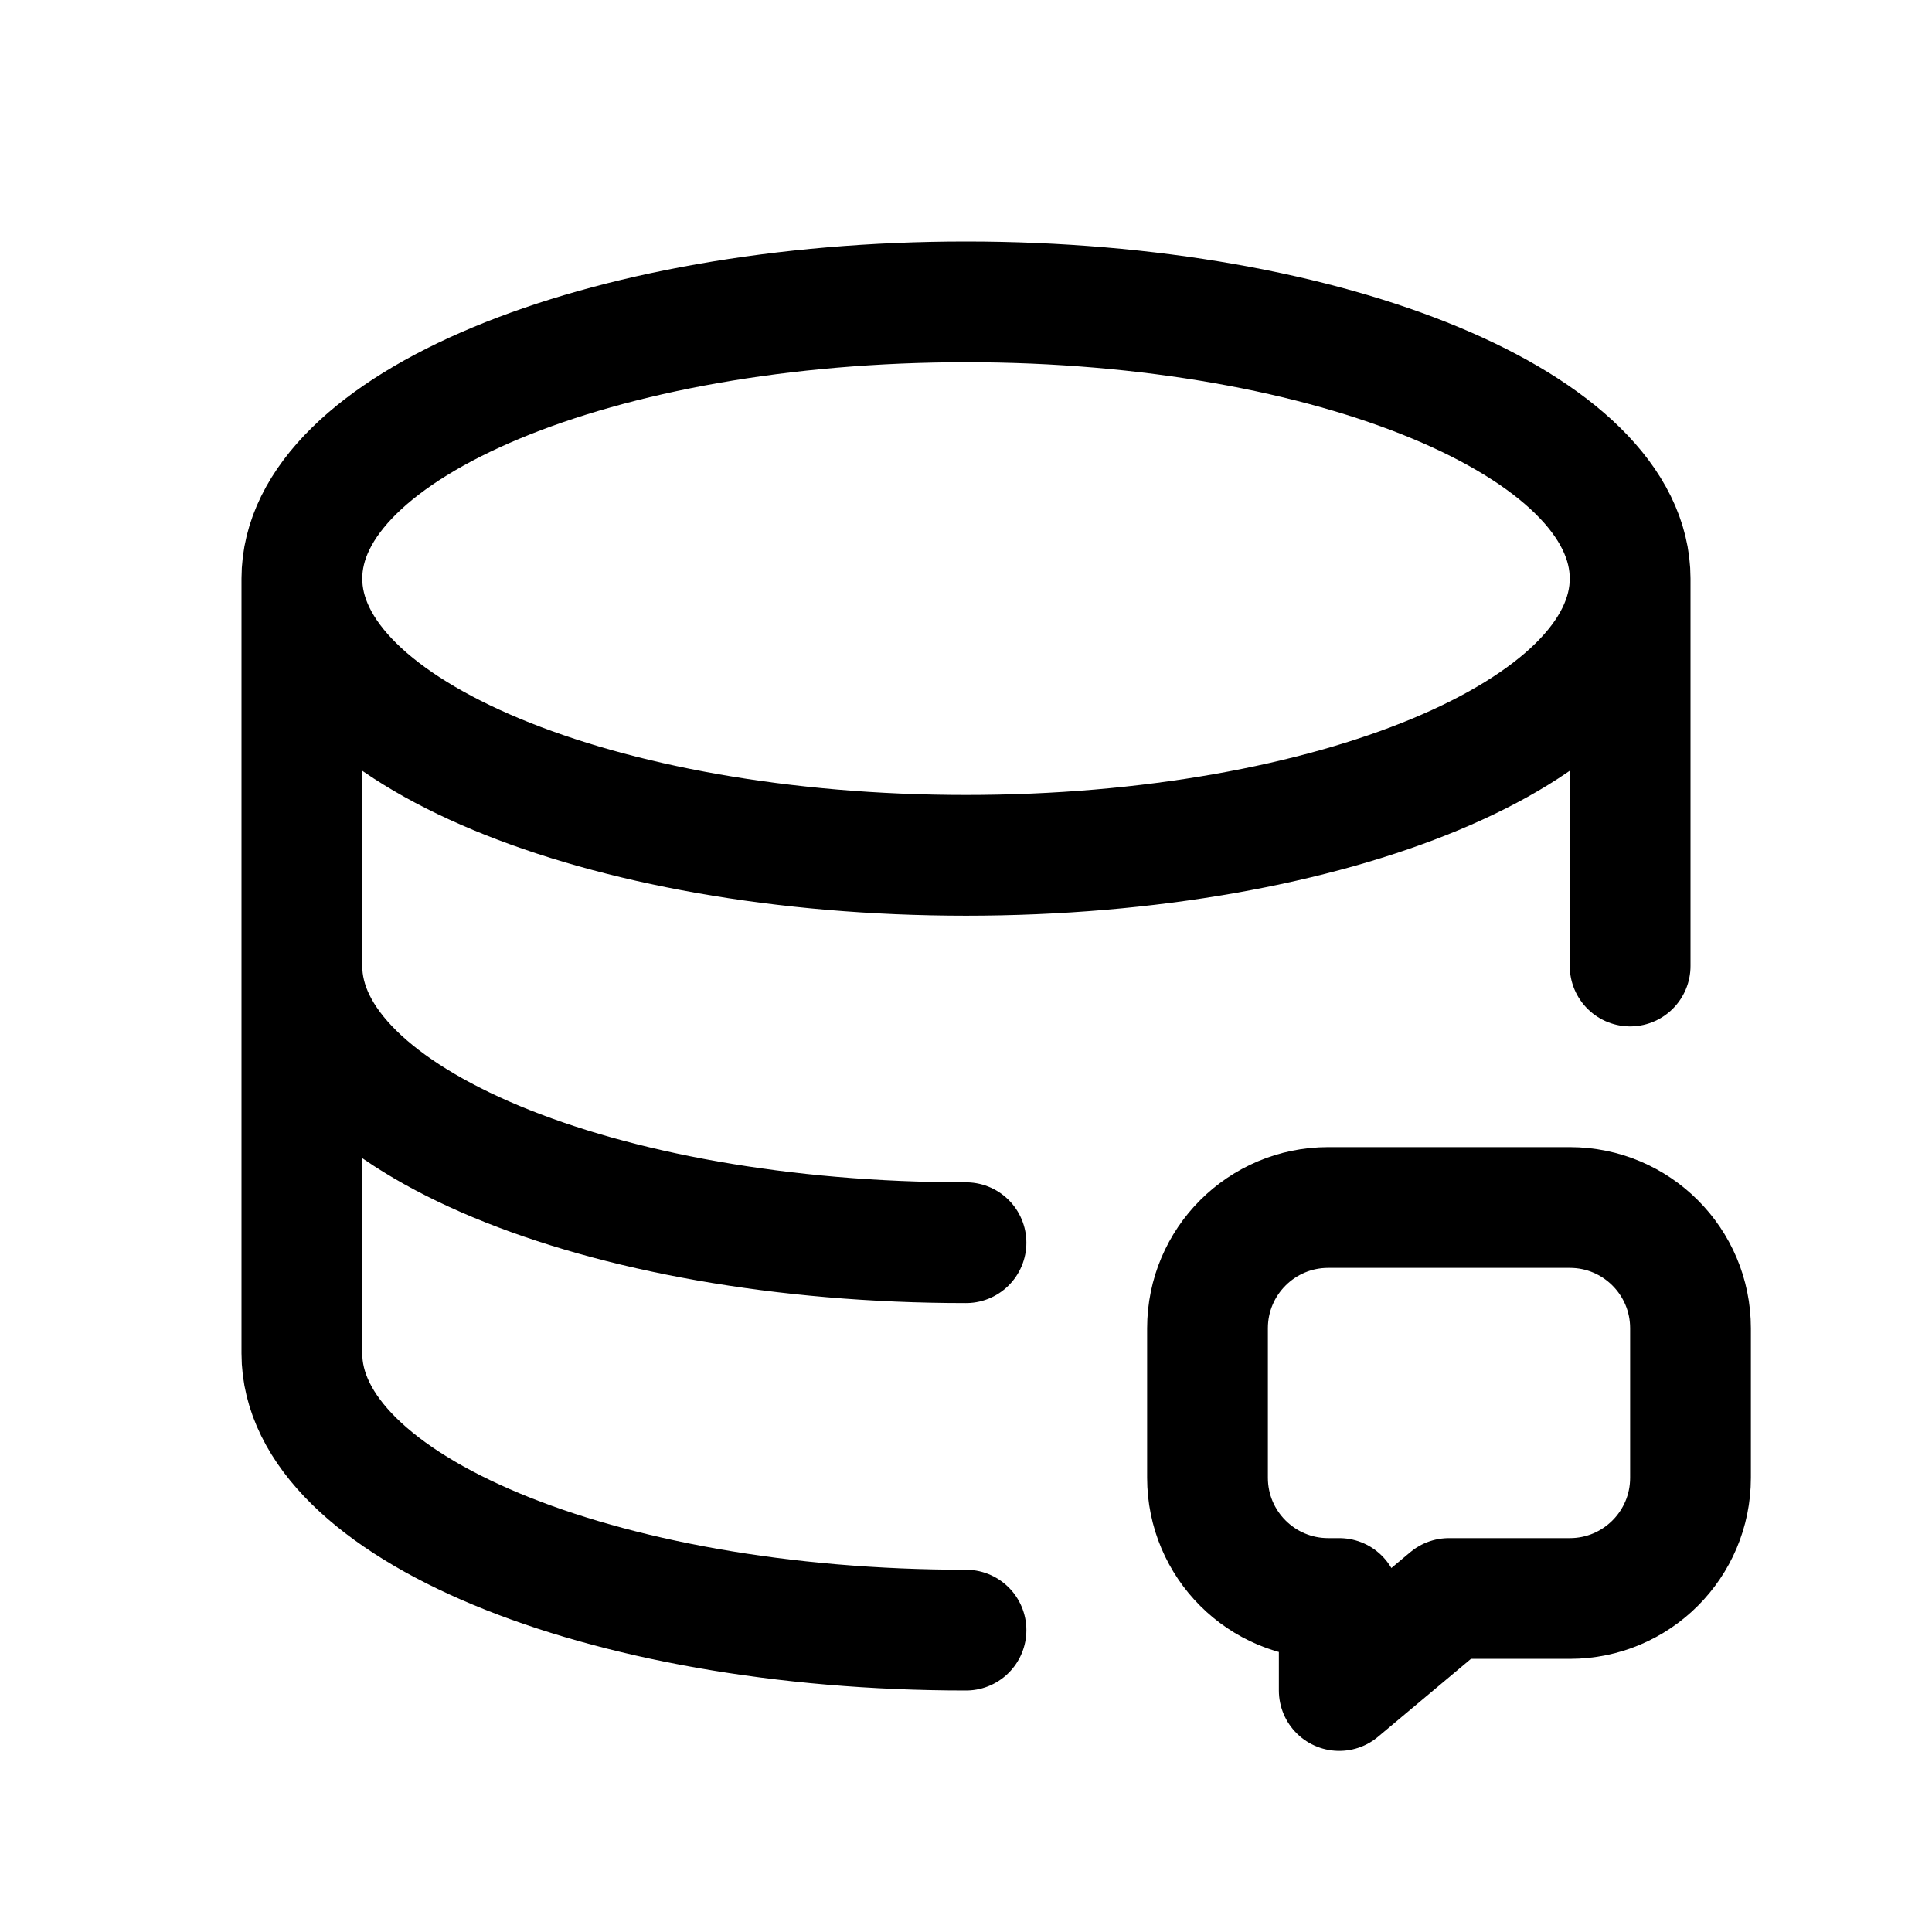
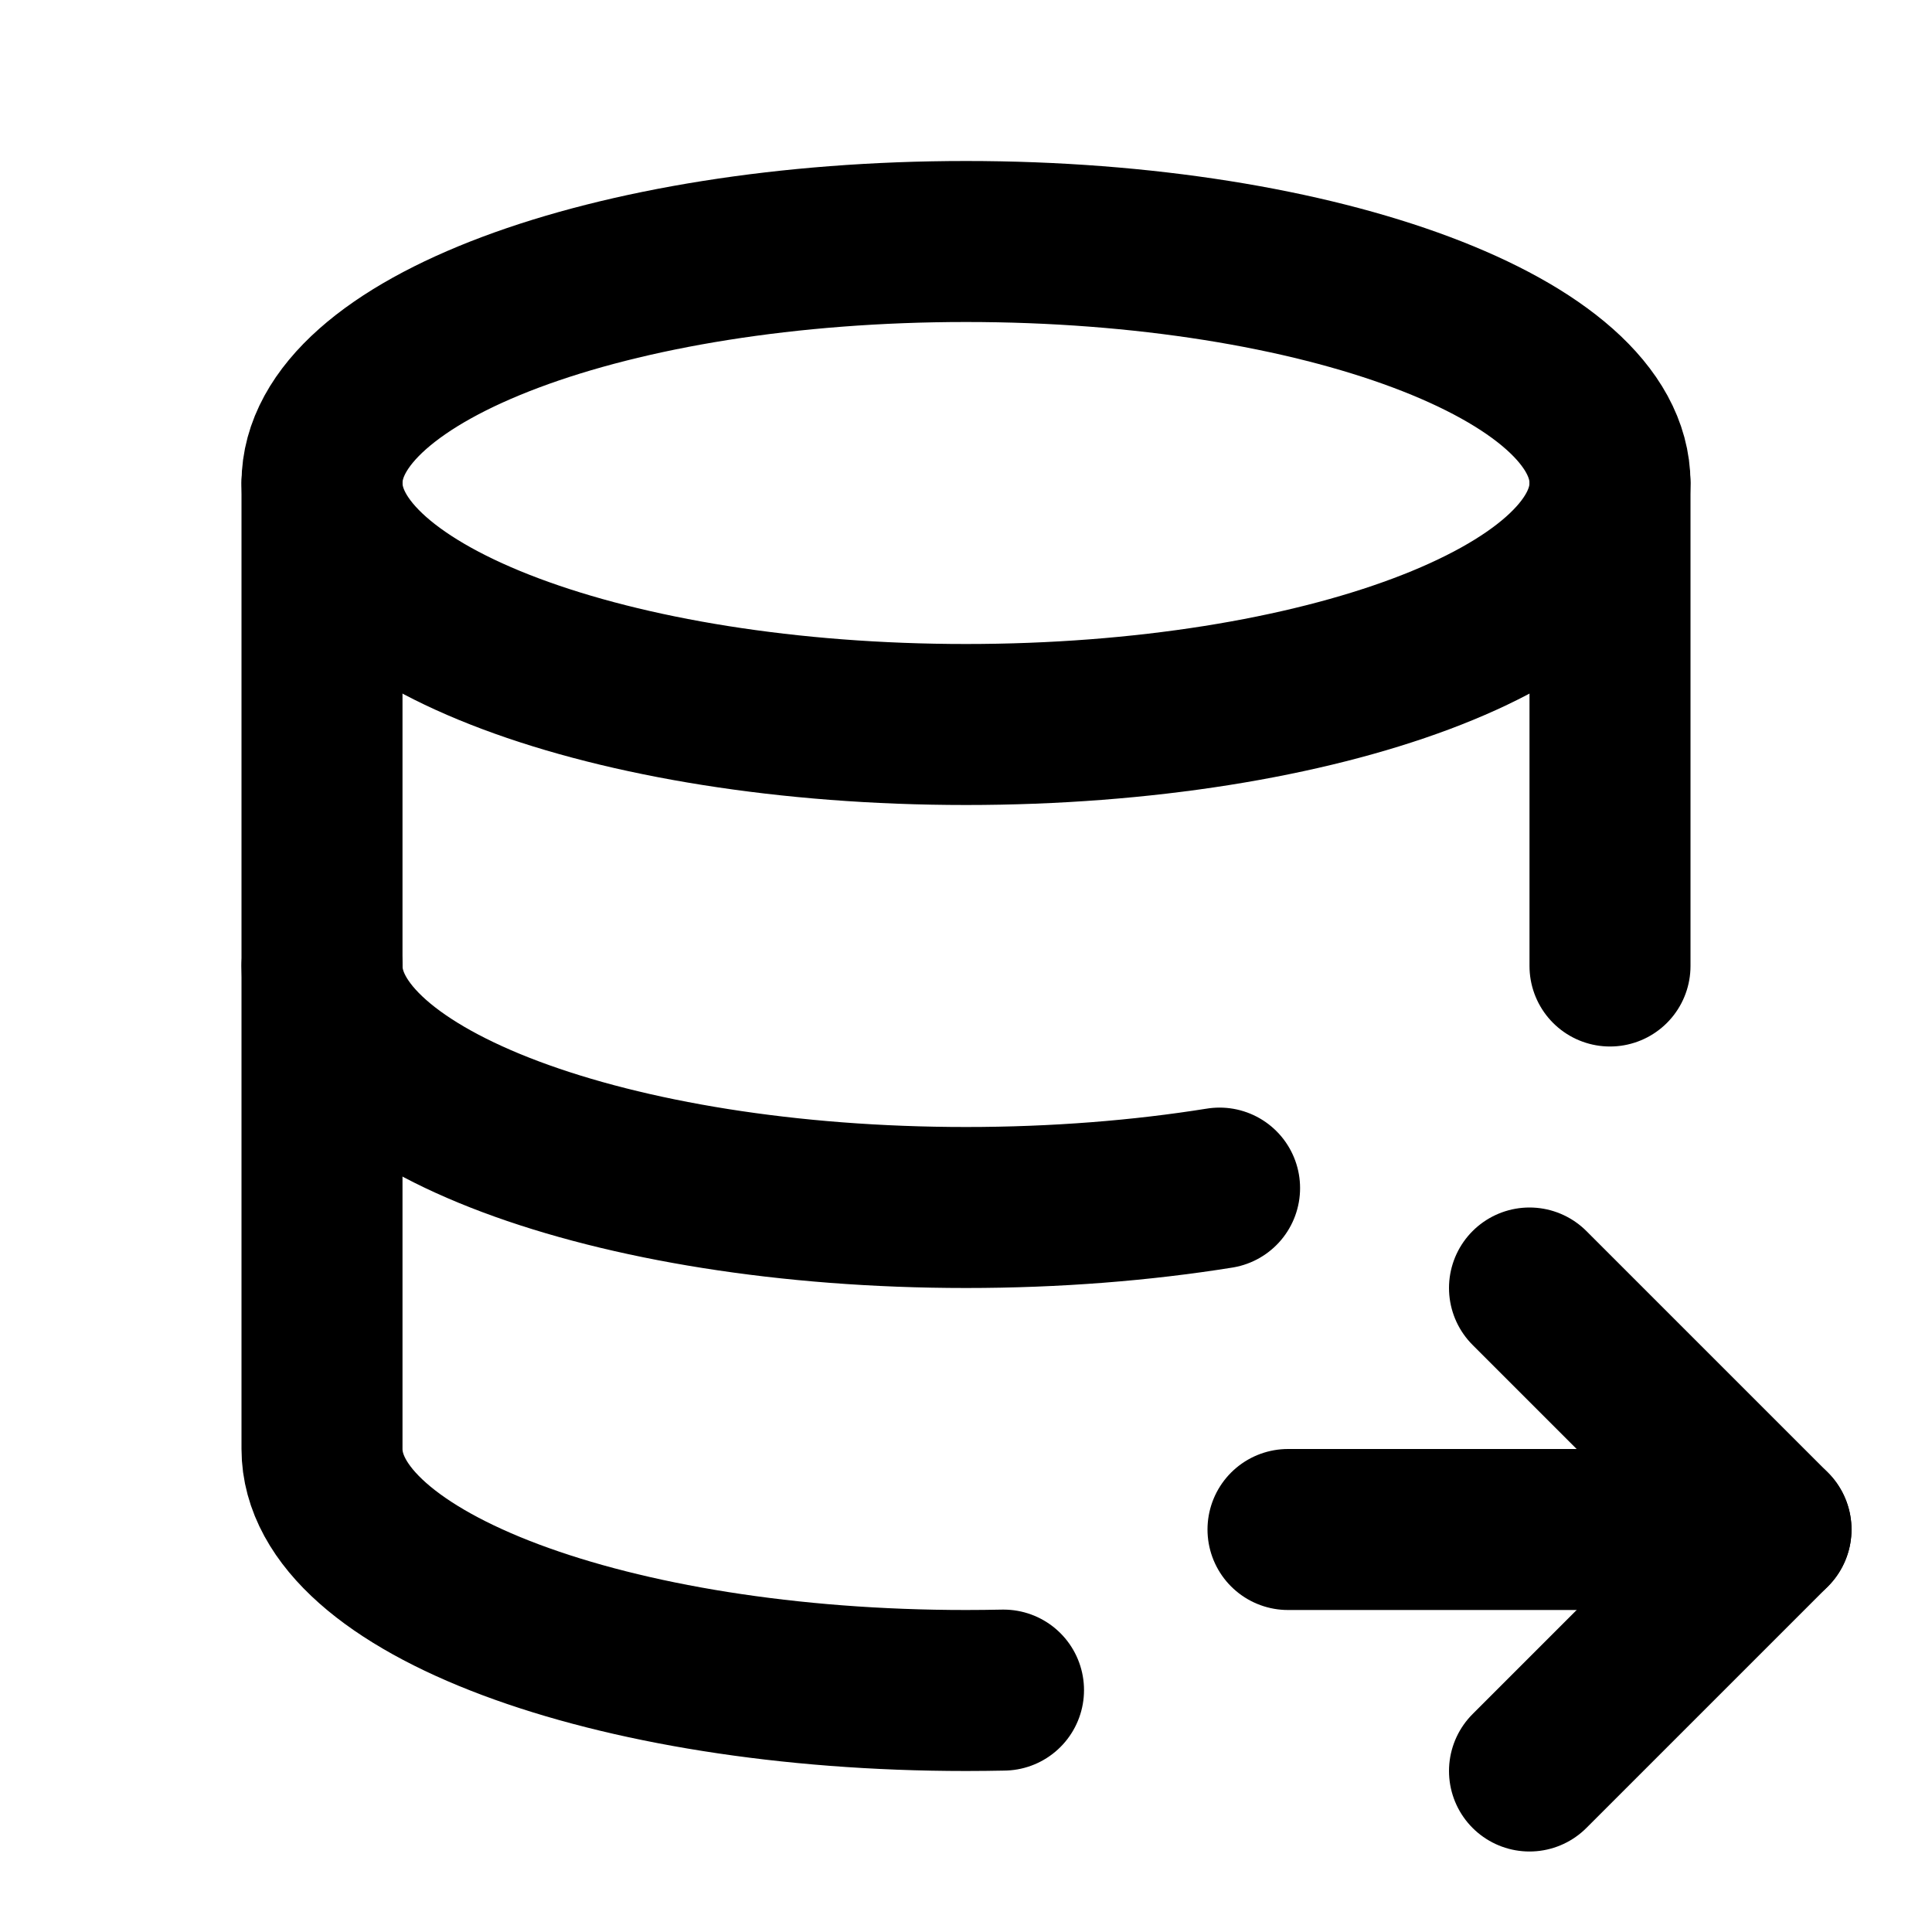
- <svg xmlns="http://www.w3.org/2000/svg" width="32" height="32" viewBox="0 0 32 32" fill="none">
-   <path d="M27 9.583C27 12.115 22.075 14.167 16 14.167C9.925 14.167 5 12.115 5 9.583M27 9.583C27 7.052 22.075 5 16 5C9.925 5 5 7.052 5 9.583M27 9.583V16M5 9.583V22.417C5 24.948 9.925 27 16 27M16 20.583C9.925 20.583 5 18.531 5 16" stroke="black" stroke-width="2" stroke-linecap="round" />
-   <path d="M26 20H22C20.895 20 20 20.895 20 22V24.476C20 25.581 20.895 26.476 22 26.476H22.182V28L24 26.476H26C27.105 26.476 28 25.581 28 24.476V22C28 20.895 27.105 20 26 20Z" stroke="black" stroke-width="2" stroke-linejoin="round" />
+ <svg xmlns="http://www.w3.org/2000/svg" class="icon icon-tabler icon-tabler-database-export" width="24" height="24" viewBox="0 0 24 24" stroke-width="2" stroke="currentColor" fill="none" stroke-linecap="round" stroke-linejoin="round">
+   <path stroke="none" d="M0 0h24v24H0z" fill="none" />
+   <path d="M4 6c0 1.657 3.582 3 8 3s8 -1.343 8 -3s-3.582 -3 -8 -3s-8 1.343 -8 3" />
+   <path d="M4 6v6c0 1.657 3.582 3 8 3c1.118 0 2.183 -.086 3.15 -.241" />
+   <path d="M20 12v-6" />
+   <path d="M4 12v6c0 1.657 3.582 3 8 3c.157 0 .312 -.002 .466 -.005" />
+   <path d="M16 19h6" />
+   <path d="M19 16l3 3l-3 3" />
</svg>
